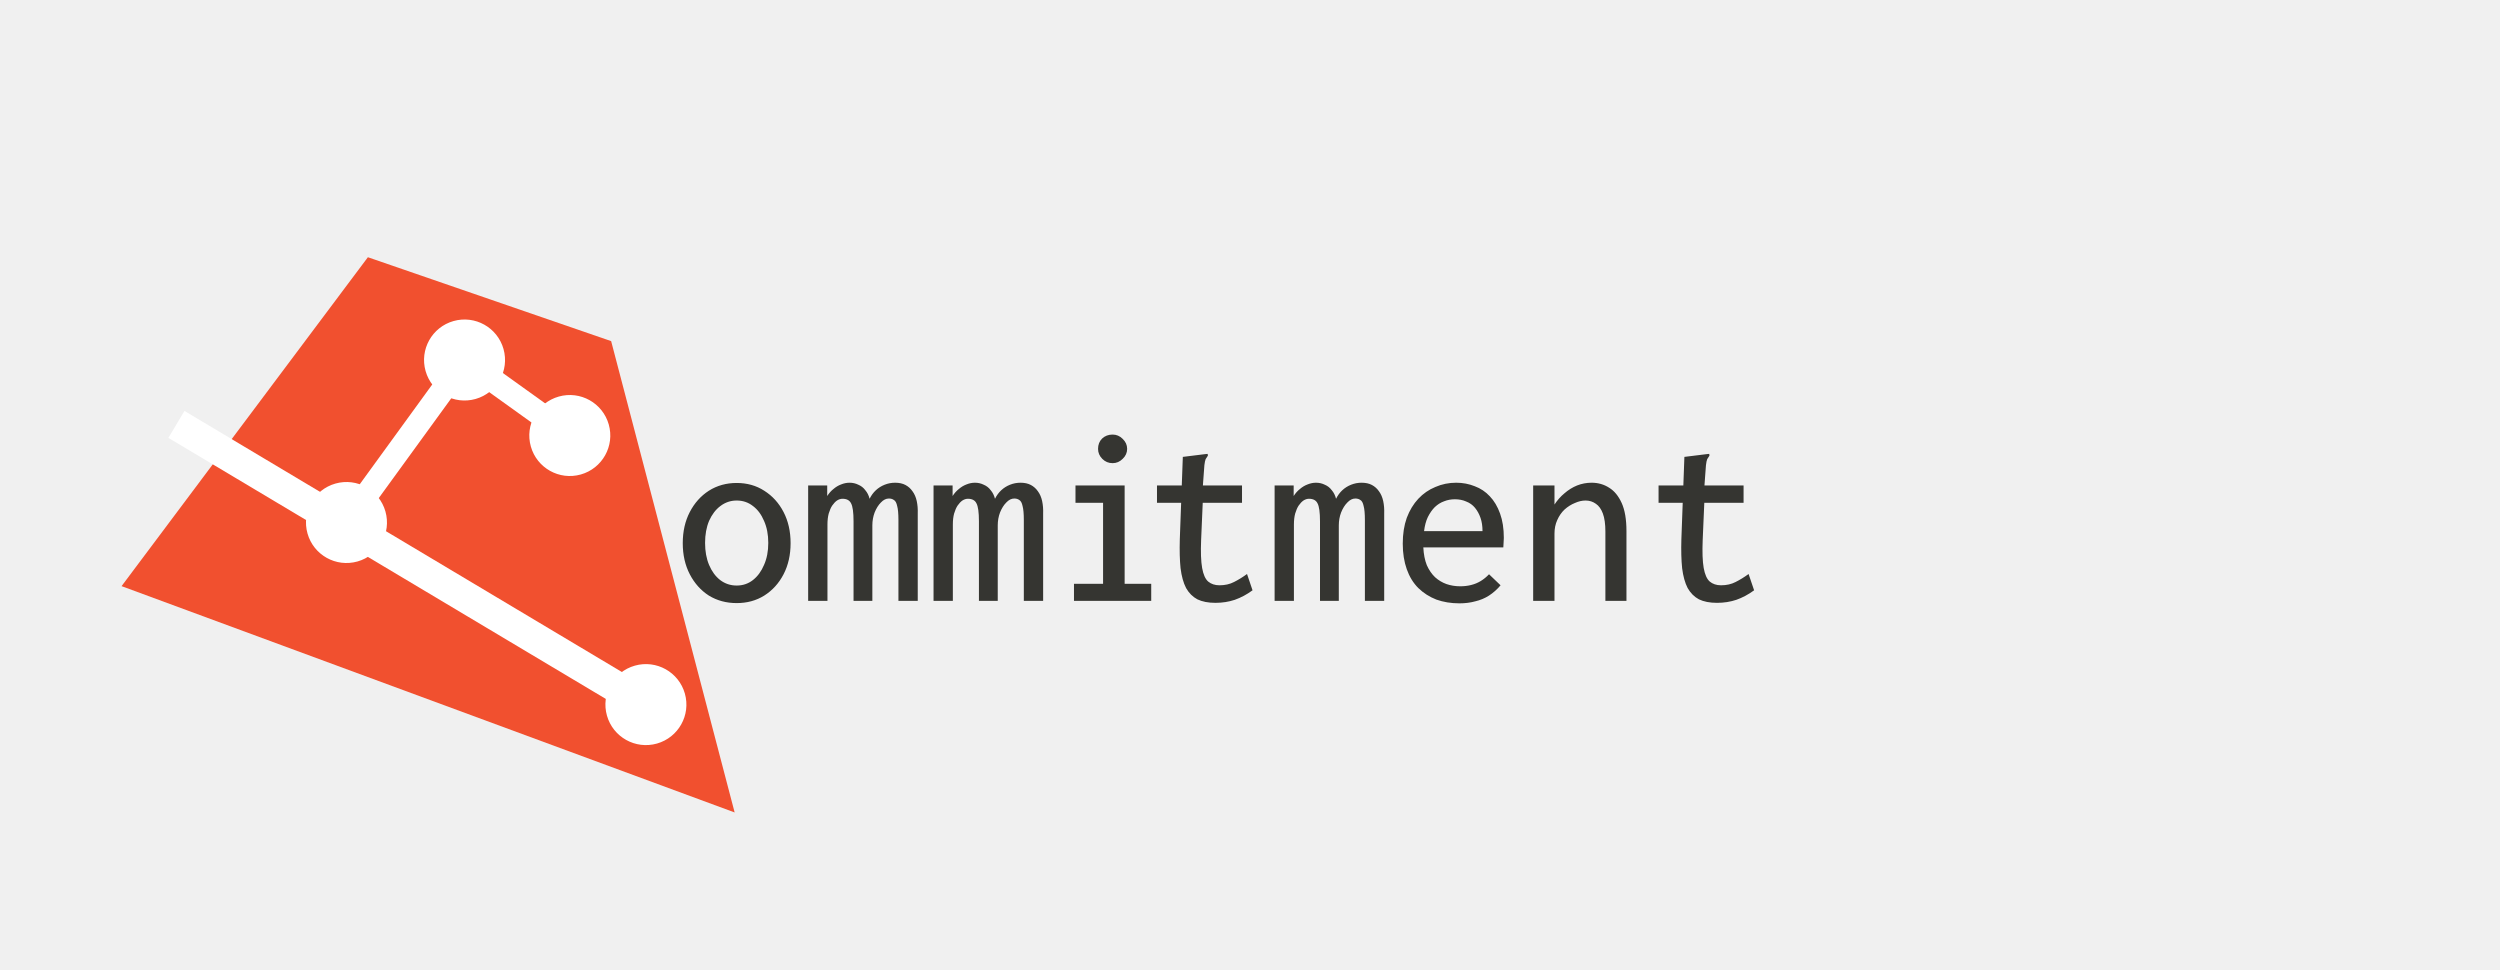
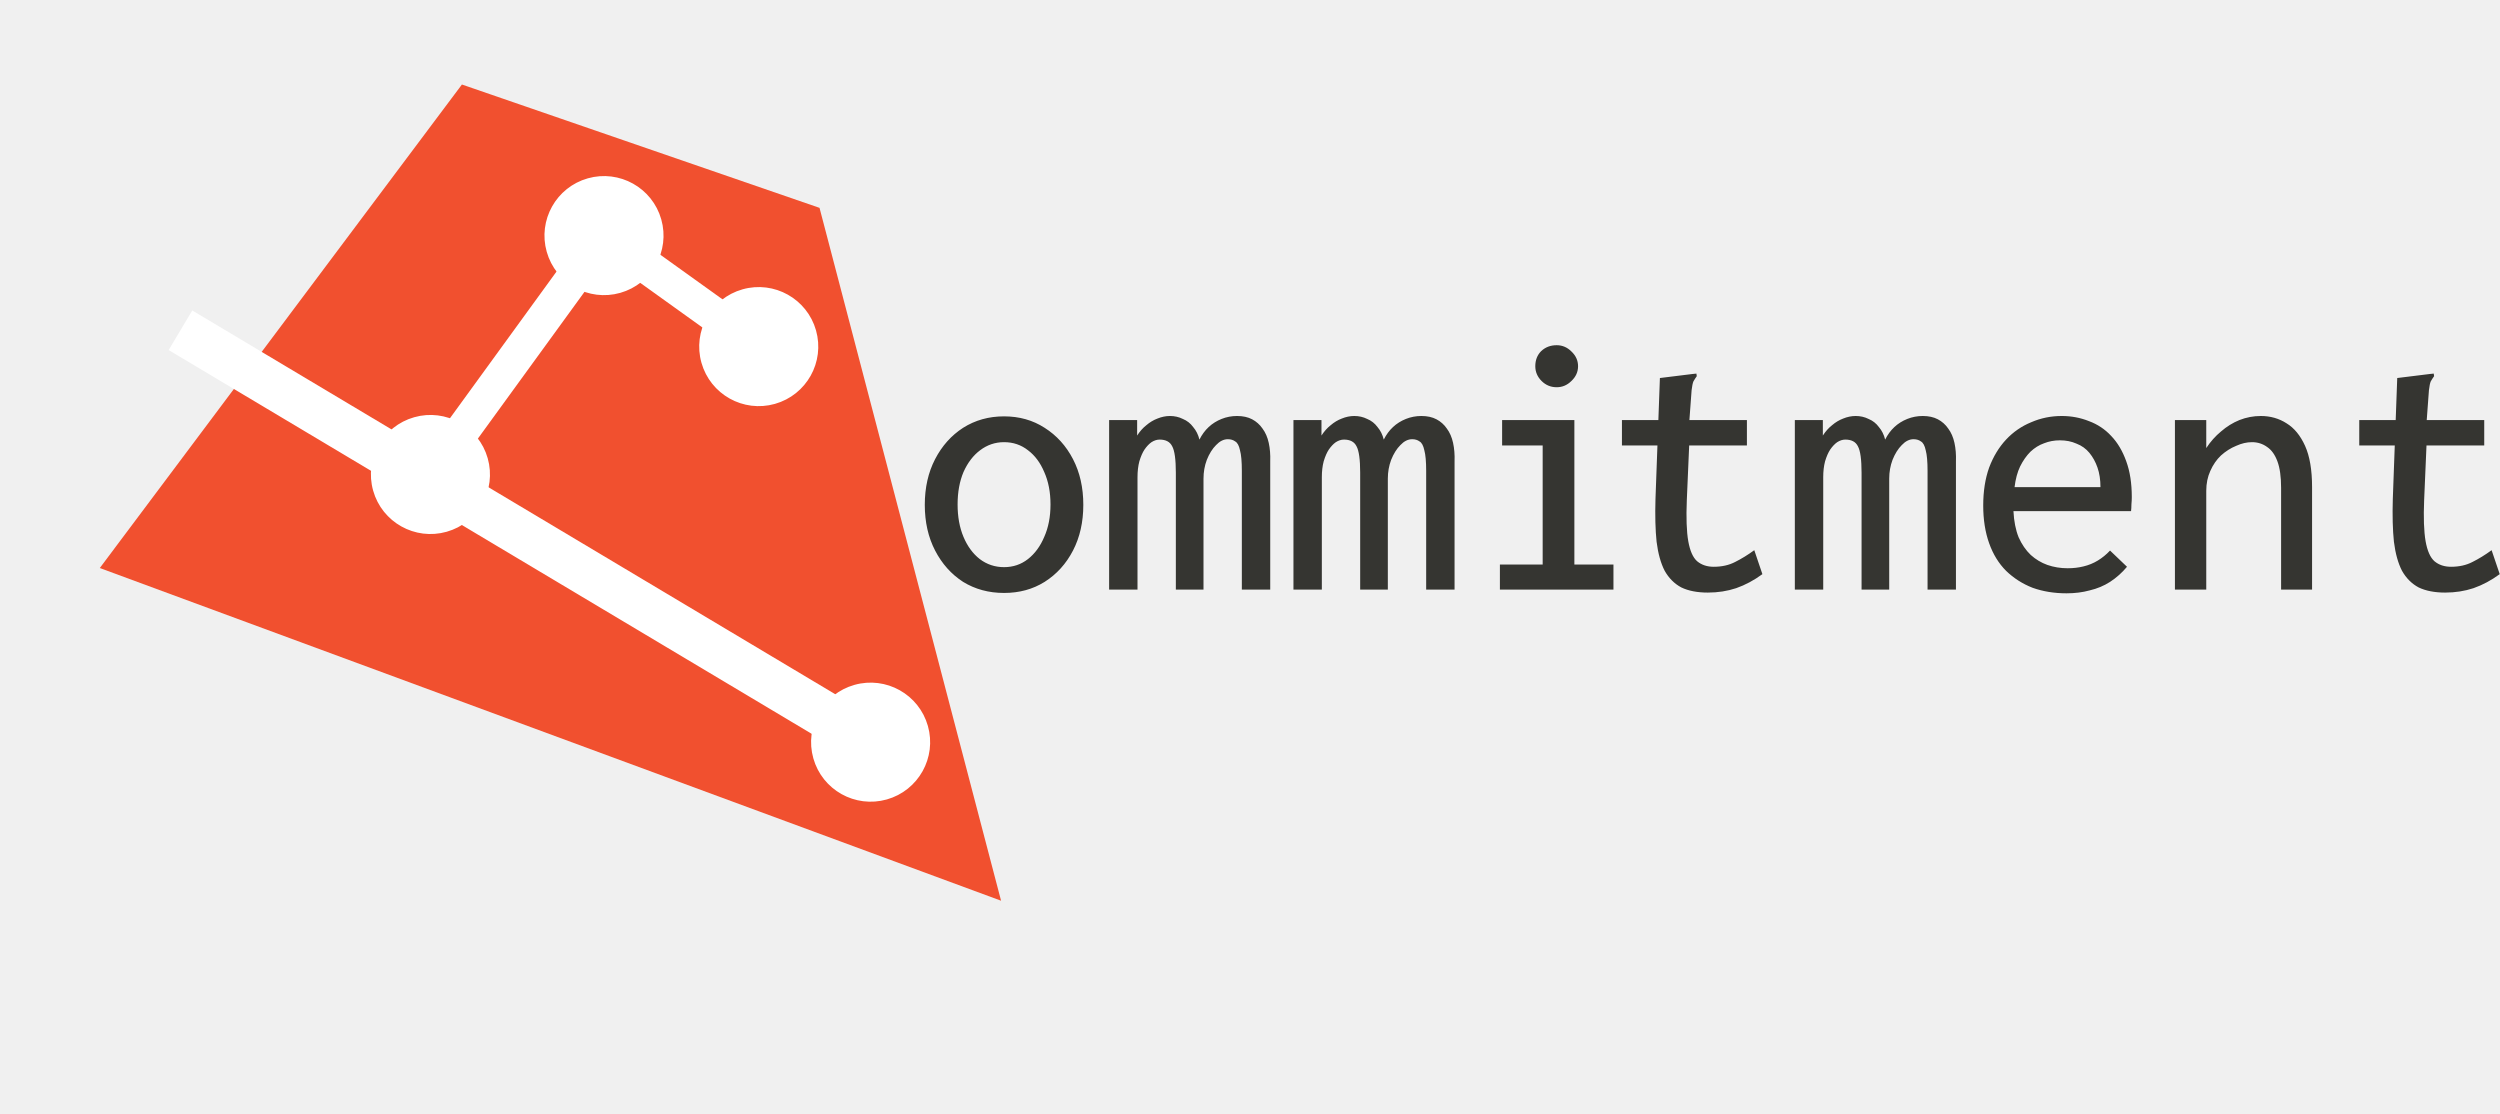
- <svg xmlns="http://www.w3.org/2000/svg" width="957" height="371" viewBox="0 0 957 371" fill="none">
-   <g clip-path="url(#clip0_570_2279)">
-     <path d="M140.827 98.468L233.948 130.584L281.224 311.009L46.533 224.374L140.827 98.468Z" fill="#F1502F" />
-     <path d="M136.715 214.452C144.686 212.197 149.321 203.907 147.066 195.936C144.811 187.964 136.521 183.33 128.55 185.584C120.578 187.839 115.944 196.129 118.198 204.1C120.453 212.072 128.743 216.706 136.715 214.452Z" fill="white" stroke="white" />
-     <path d="M181.91 152.246C189.882 149.991 194.516 141.701 192.261 133.73C190.007 125.758 181.717 121.124 173.745 123.378C165.774 125.633 161.139 133.923 163.394 141.895C165.648 149.866 173.938 154.501 181.91 152.246Z" fill="white" stroke="white" />
-     <path d="M251.337 284.154C259.309 281.899 263.943 273.609 261.688 265.638C259.434 257.666 251.144 253.032 243.172 255.286C235.201 257.541 230.566 265.831 232.821 273.802C235.075 281.774 243.365 286.408 251.337 284.154Z" fill="white" stroke="white" />
-     <path d="M222.204 181.15C230.176 178.895 234.81 170.605 232.556 162.633C230.301 154.662 222.011 150.027 214.04 152.282C206.068 154.537 201.434 162.826 203.688 170.798C205.943 178.77 214.233 183.404 222.204 181.15Z" fill="white" stroke="white" />
-     <path d="M247.255 269.72L67.536 162.458" stroke="white" stroke-width="12" />
-     <path d="M177.828 137.812L132.632 200.018" stroke="white" stroke-width="9" />
-     <path d="M177.828 137.812L218.122 166.716" stroke="white" stroke-width="9" stroke-miterlimit="5" />
-   </g>
-   <path d="M282 230.864C278.032 230.864 274.48 229.904 271.344 227.984C268.272 226 265.84 223.28 264.048 219.824C262.256 216.368 261.36 212.4 261.36 207.92C261.36 203.44 262.256 199.472 264.048 196.016C265.84 192.56 268.272 189.84 271.344 187.856C274.48 185.872 278.032 184.88 282 184.88C285.968 184.88 289.488 185.872 292.56 187.856C295.696 189.84 298.16 192.56 299.952 196.016C301.744 199.472 302.64 203.44 302.64 207.92C302.64 212.4 301.744 216.368 299.952 219.824C298.16 223.28 295.696 226 292.56 227.984C289.488 229.904 285.968 230.864 282 230.864ZM282 224.144C284.368 224.144 286.448 223.44 288.24 222.032C290.032 220.624 291.44 218.704 292.464 216.272C293.552 213.84 294.096 211.024 294.096 207.824C294.096 204.624 293.552 201.808 292.464 199.376C291.44 196.944 290.032 195.056 288.24 193.712C286.448 192.304 284.368 191.6 282 191.6C279.696 191.6 277.616 192.304 275.76 193.712C273.968 195.056 272.528 196.944 271.44 199.376C270.416 201.808 269.904 204.624 269.904 207.824C269.904 211.024 270.416 213.84 271.44 216.272C272.464 218.704 273.872 220.624 275.664 222.032C277.52 223.44 279.632 224.144 282 224.144ZM309.36 230V185.84H316.656V189.872C317.36 188.784 318.16 187.888 319.056 187.184C319.952 186.416 320.912 185.84 321.936 185.456C323.024 185.008 324.112 184.784 325.2 184.784C326.416 184.784 327.536 185.04 328.56 185.552C329.648 186 330.544 186.704 331.248 187.664C332.016 188.56 332.56 189.648 332.88 190.928C333.52 189.648 334.32 188.56 335.28 187.664C336.24 186.768 337.36 186.064 338.64 185.552C339.92 185.04 341.264 184.784 342.672 184.784C344.208 184.784 345.52 185.072 346.608 185.648C347.696 186.224 348.592 187.024 349.296 188.048C350.064 189.072 350.608 190.32 350.928 191.792C351.248 193.264 351.376 194.864 351.312 196.592V230H343.92V199.088C343.92 196.656 343.76 194.864 343.44 193.712C343.184 192.496 342.768 191.728 342.192 191.408C341.68 191.024 341.04 190.832 340.272 190.832C339.184 190.832 338.16 191.344 337.2 192.368C336.24 193.328 335.44 194.608 334.8 196.208C334.224 197.744 333.936 199.376 333.936 201.104V230H326.736V199.568C326.736 196.112 326.416 193.808 325.776 192.656C325.2 191.504 324.112 190.928 322.512 190.928C321.808 190.928 321.104 191.152 320.4 191.6C319.76 192.048 319.152 192.688 318.576 193.52C318.064 194.288 317.616 195.312 317.232 196.592C316.912 197.808 316.752 199.184 316.752 200.72V230H309.36ZM357.36 230V185.84H364.656V189.872C365.36 188.784 366.16 187.888 367.056 187.184C367.952 186.416 368.912 185.84 369.936 185.456C371.024 185.008 372.112 184.784 373.2 184.784C374.416 184.784 375.536 185.04 376.56 185.552C377.648 186 378.544 186.704 379.248 187.664C380.016 188.56 380.56 189.648 380.88 190.928C381.52 189.648 382.32 188.56 383.28 187.664C384.24 186.768 385.36 186.064 386.64 185.552C387.92 185.04 389.264 184.784 390.672 184.784C392.208 184.784 393.52 185.072 394.608 185.648C395.696 186.224 396.592 187.024 397.296 188.048C398.064 189.072 398.608 190.32 398.928 191.792C399.248 193.264 399.376 194.864 399.312 196.592V230H391.92V199.088C391.92 196.656 391.76 194.864 391.44 193.712C391.184 192.496 390.768 191.728 390.192 191.408C389.68 191.024 389.04 190.832 388.272 190.832C387.184 190.832 386.16 191.344 385.2 192.368C384.24 193.328 383.44 194.608 382.8 196.208C382.224 197.744 381.936 199.376 381.936 201.104V230H374.736V199.568C374.736 196.112 374.416 193.808 373.776 192.656C373.2 191.504 372.112 190.928 370.512 190.928C369.808 190.928 369.104 191.152 368.4 191.6C367.76 192.048 367.152 192.688 366.576 193.52C366.064 194.288 365.616 195.312 365.232 196.592C364.912 197.808 364.752 199.184 364.752 200.72V230H357.36ZM411.12 230V223.472H422.256V192.464H411.696V185.84H430.512V223.472H440.688V230H411.12ZM425.904 177.296C424.368 177.296 423.056 176.752 421.968 175.664C420.88 174.576 420.336 173.296 420.336 171.824C420.336 170.224 420.848 168.912 421.872 167.888C422.96 166.864 424.304 166.352 425.904 166.352C427.376 166.352 428.656 166.896 429.744 167.984C430.896 169.072 431.472 170.352 431.472 171.824C431.472 173.296 430.896 174.576 429.744 175.664C428.656 176.752 427.376 177.296 425.904 177.296ZM465.264 230.768C462.512 230.768 460.208 230.32 458.352 229.424C456.56 228.464 455.12 227.024 454.032 225.104C453.008 223.12 452.304 220.592 451.92 217.52C451.6 214.448 451.504 210.736 451.632 206.384L452.784 174.896L461.328 173.84L462.288 173.744L462.384 174.416C462.064 174.864 461.776 175.312 461.52 175.76C461.328 176.208 461.168 176.976 461.04 178.064L460.176 189.776L460.464 191.12L459.792 206.672C459.6 211.28 459.728 214.864 460.176 217.424C460.624 219.92 461.392 221.648 462.48 222.608C463.632 223.568 465.072 224.048 466.8 224.048C468.912 224.048 470.768 223.632 472.368 222.8C474.032 221.968 475.696 220.944 477.36 219.728L479.472 225.968C477.296 227.568 475.024 228.784 472.656 229.616C470.352 230.384 467.888 230.768 465.264 230.768ZM442.896 185.84H475.44V192.464H442.896V185.84ZM487.92 230V185.84H495.216V189.872C495.92 188.784 496.72 187.888 497.616 187.184C498.512 186.416 499.472 185.84 500.496 185.456C501.584 185.008 502.672 184.784 503.76 184.784C504.976 184.784 506.096 185.04 507.12 185.552C508.208 186 509.104 186.704 509.808 187.664C510.576 188.56 511.12 189.648 511.44 190.928C512.08 189.648 512.88 188.56 513.84 187.664C514.8 186.768 515.92 186.064 517.2 185.552C518.48 185.04 519.824 184.784 521.232 184.784C522.768 184.784 524.08 185.072 525.168 185.648C526.256 186.224 527.152 187.024 527.856 188.048C528.624 189.072 529.168 190.32 529.488 191.792C529.808 193.264 529.936 194.864 529.872 196.592V230H522.48V199.088C522.48 196.656 522.32 194.864 522 193.712C521.744 192.496 521.328 191.728 520.752 191.408C520.24 191.024 519.6 190.832 518.832 190.832C517.744 190.832 516.72 191.344 515.76 192.368C514.8 193.328 514 194.608 513.36 196.208C512.784 197.744 512.496 199.376 512.496 201.104V230H505.296V199.568C505.296 196.112 504.976 193.808 504.336 192.656C503.76 191.504 502.672 190.928 501.072 190.928C500.368 190.928 499.664 191.152 498.96 191.6C498.32 192.048 497.712 192.688 497.136 193.52C496.624 194.288 496.176 195.312 495.792 196.592C495.472 197.808 495.312 199.184 495.312 200.72V230H487.92ZM558.672 230.96C555.472 230.96 552.528 230.48 549.84 229.52C547.216 228.496 544.912 227.024 542.928 225.104C541.008 223.184 539.536 220.784 538.512 217.904C537.488 215.024 536.976 211.76 536.976 208.112C536.976 204.4 537.488 201.104 538.512 198.224C539.6 195.344 541.072 192.912 542.928 190.928C544.784 188.944 546.96 187.44 549.456 186.416C551.952 185.328 554.608 184.784 557.424 184.784C559.92 184.784 562.288 185.232 564.528 186.128C566.768 186.96 568.688 188.24 570.288 189.968C571.952 191.696 573.264 193.904 574.224 196.592C575.184 199.216 575.664 202.32 575.664 205.904C575.664 206.48 575.632 207.12 575.568 207.824C575.568 208.464 575.536 209.04 575.472 209.552H544.848C544.976 212.176 545.424 214.448 546.192 216.368C547.024 218.224 548.08 219.76 549.36 220.976C550.64 222.128 552.08 222.992 553.68 223.568C555.344 224.144 557.104 224.432 558.96 224.432C560.432 224.432 561.808 224.272 563.088 223.952C564.432 223.632 565.68 223.12 566.832 222.416C567.984 221.712 569.04 220.848 570 219.824L574.416 224.048C573.136 225.584 571.664 226.896 570 227.984C568.4 229.008 566.64 229.744 564.72 230.192C562.864 230.704 560.848 230.96 558.672 230.96ZM545.136 203.312H567.504C567.504 201.392 567.248 199.696 566.736 198.224C566.224 196.752 565.52 195.472 564.624 194.384C563.728 193.296 562.608 192.496 561.264 191.984C559.984 191.408 558.544 191.12 556.944 191.12C555.472 191.12 554.096 191.376 552.816 191.888C551.536 192.336 550.352 193.072 549.264 194.096C548.24 195.12 547.344 196.4 546.576 197.936C545.872 199.408 545.392 201.2 545.136 203.312ZM586.896 230V185.84H595.056V193.136C596.144 191.472 597.424 190.032 598.896 188.816C600.368 187.536 601.968 186.544 603.696 185.84C605.488 185.136 607.344 184.784 609.264 184.784C611.76 184.784 614 185.424 615.984 186.704C617.968 187.92 619.568 189.872 620.784 192.56C622 195.248 622.608 198.832 622.608 203.312V230H614.544V203.504C614.544 200.624 614.224 198.32 613.584 196.592C612.944 194.864 612.048 193.616 610.896 192.848C609.744 192.016 608.432 191.6 606.96 191.6C605.616 191.6 604.24 191.92 602.832 192.56C601.424 193.136 600.112 193.968 598.896 195.056C597.744 196.144 596.816 197.488 596.112 199.088C595.408 200.624 595.056 202.352 595.056 204.272V230H586.896ZM657.264 230.768C654.512 230.768 652.208 230.32 650.352 229.424C648.56 228.464 647.12 227.024 646.032 225.104C645.008 223.12 644.304 220.592 643.92 217.52C643.6 214.448 643.504 210.736 643.632 206.384L644.784 174.896L653.328 173.84L654.288 173.744L654.384 174.416C654.064 174.864 653.776 175.312 653.52 175.76C653.328 176.208 653.168 176.976 653.04 178.064L652.176 189.776L652.464 191.12L651.792 206.672C651.6 211.28 651.728 214.864 652.176 217.424C652.624 219.92 653.392 221.648 654.48 222.608C655.632 223.568 657.072 224.048 658.8 224.048C660.912 224.048 662.768 223.632 664.368 222.8C666.032 221.968 667.696 220.944 669.36 219.728L671.472 225.968C669.296 227.568 667.024 228.784 664.656 229.616C662.352 230.384 659.888 230.768 657.264 230.768ZM634.896 185.84H667.44V192.464H634.896V185.84Z" fill="#353531" />
-   <defs>
-     <clipPath id="clip0_570_2279">
-       <rect width="300" height="300" fill="white" transform="translate(0 81.646) rotate(-15.7925)" />
-     </clipPath>
-   </defs>
+ <svg xmlns="http://www.w3.org/2000/svg" width="651" height="290" viewBox="0 0 651 290" fill="none">
+   <path d="M120.282 22.008L213.403 54.124L260.679 234.549L25.988 147.914L120.282 22.008Z" fill="#F1502F" />
+   <path d="M116.169 137.992C124.141 135.738 128.776 127.448 126.521 119.476C124.266 111.505 115.976 106.87 108.005 109.125C100.033 111.379 95.399 119.669 97.653 127.641C99.908 135.612 108.198 140.247 116.169 137.992Z" fill="white" stroke="white" />
+   <path d="M161.365 75.786C169.336 73.532 173.971 65.242 171.716 57.27C169.462 49.299 161.172 44.664 153.2 46.919C145.229 49.173 140.594 57.463 142.849 65.435C145.103 73.406 153.393 78.041 161.365 75.786Z" fill="white" stroke="white" />
+   <path d="M230.792 207.694C238.763 205.44 243.398 197.15 241.143 189.178C238.889 181.206 230.599 176.572 222.627 178.826C214.656 181.081 210.021 189.371 212.276 197.343C214.53 205.314 222.82 209.949 230.792 207.694Z" fill="white" stroke="white" />
+   <path d="M201.659 104.69C209.631 102.435 214.265 94.145 212.011 86.174C209.756 78.202 201.466 73.568 193.495 75.822C185.523 78.077 180.888 86.367 183.143 94.338C185.398 102.31 193.688 106.945 201.659 104.69Z" fill="white" stroke="white" />
+   <path d="M226.71 193.26L46.992 85.998" stroke="white" stroke-width="12" />
+   <path d="M157.282 61.352L112.087 123.558" stroke="white" stroke-width="9" />
+   <path d="M157.282 61.352L197.577 90.256" stroke="white" stroke-width="9" stroke-miterlimit="5" />
+   <path d="M261.455 154.404C257.487 154.404 253.935 153.444 250.799 151.524C247.727 149.54 245.295 146.82 243.503 143.364C241.711 139.908 240.815 135.94 240.815 131.46C240.815 126.98 241.711 123.012 243.503 119.556C245.295 116.1 247.727 113.38 250.799 111.396C253.935 109.412 257.487 108.42 261.455 108.42C265.423 108.42 268.943 109.412 272.015 111.396C275.151 113.38 277.615 116.1 279.407 119.556C281.199 123.012 282.095 126.98 282.095 131.46C282.095 135.94 281.199 139.908 279.407 143.364C277.615 146.82 275.151 149.54 272.015 151.524C268.943 153.444 265.423 154.404 261.455 154.404ZM261.455 147.684C263.823 147.684 265.903 146.98 267.695 145.572C269.487 144.164 270.895 142.244 271.919 139.812C273.007 137.38 273.551 134.564 273.551 131.364C273.551 128.164 273.007 125.348 271.919 122.916C270.895 120.484 269.487 118.596 267.695 117.252C265.903 115.844 263.823 115.14 261.455 115.14C259.151 115.14 257.071 115.844 255.215 117.252C253.423 118.596 251.983 120.484 250.895 122.916C249.871 125.348 249.359 128.164 249.359 131.364C249.359 134.564 249.871 137.38 250.895 139.812C251.919 142.244 253.327 144.164 255.119 145.572C256.975 146.98 259.087 147.684 261.455 147.684ZM288.815 153.54V109.38H296.111V113.412C296.815 112.324 297.615 111.428 298.511 110.724C299.407 109.956 300.367 109.38 301.391 108.996C302.479 108.548 303.567 108.324 304.655 108.324C305.871 108.324 306.991 108.58 308.015 109.092C309.103 109.54 309.999 110.244 310.703 111.204C311.471 112.1 312.015 113.188 312.335 114.468C312.975 113.188 313.775 112.1 314.735 111.204C315.695 110.308 316.815 109.604 318.095 109.092C319.375 108.58 320.719 108.324 322.127 108.324C323.663 108.324 324.975 108.612 326.063 109.188C327.151 109.764 328.047 110.564 328.751 111.588C329.519 112.612 330.063 113.86 330.383 115.332C330.703 116.804 330.831 118.404 330.767 120.132V153.54H323.375V122.628C323.375 120.196 323.215 118.404 322.895 117.252C322.639 116.036 322.223 115.268 321.647 114.948C321.135 114.564 320.495 114.372 319.727 114.372C318.639 114.372 317.615 114.884 316.655 115.908C315.695 116.868 314.895 118.148 314.255 119.748C313.679 121.284 313.391 122.916 313.391 124.644V153.54H306.191V123.108C306.191 119.652 305.871 117.348 305.231 116.196C304.655 115.044 303.567 114.468 301.967 114.468C301.263 114.468 300.559 114.692 299.855 115.14C299.215 115.588 298.607 116.228 298.031 117.06C297.519 117.828 297.071 118.852 296.687 120.132C296.367 121.348 296.207 122.724 296.207 124.26V153.54H288.815ZM336.815 153.54V109.38H344.111V113.412C344.815 112.324 345.615 111.428 346.511 110.724C347.407 109.956 348.367 109.38 349.391 108.996C350.479 108.548 351.567 108.324 352.655 108.324C353.871 108.324 354.991 108.58 356.015 109.092C357.103 109.54 357.999 110.244 358.703 111.204C359.471 112.1 360.015 113.188 360.335 114.468C360.975 113.188 361.775 112.1 362.735 111.204C363.695 110.308 364.815 109.604 366.095 109.092C367.375 108.58 368.719 108.324 370.127 108.324C371.663 108.324 372.975 108.612 374.063 109.188C375.151 109.764 376.047 110.564 376.751 111.588C377.519 112.612 378.063 113.86 378.383 115.332C378.703 116.804 378.831 118.404 378.767 120.132V153.54H371.375V122.628C371.375 120.196 371.215 118.404 370.895 117.252C370.639 116.036 370.223 115.268 369.647 114.948C369.135 114.564 368.495 114.372 367.727 114.372C366.639 114.372 365.615 114.884 364.655 115.908C363.695 116.868 362.895 118.148 362.255 119.748C361.679 121.284 361.391 122.916 361.391 124.644V153.54H354.191V123.108C354.191 119.652 353.871 117.348 353.231 116.196C352.655 115.044 351.567 114.468 349.967 114.468C349.263 114.468 348.559 114.692 347.855 115.14C347.215 115.588 346.607 116.228 346.031 117.06C345.519 117.828 345.071 118.852 344.687 120.132C344.367 121.348 344.207 122.724 344.207 124.26V153.54H336.815ZM390.575 153.54V147.012H401.711V116.004H391.151V109.38H409.967V147.012H420.143V153.54H390.575ZM405.359 100.836C403.823 100.836 402.511 100.292 401.423 99.204C400.335 98.116 399.791 96.836 399.791 95.364C399.791 93.764 400.303 92.452 401.327 91.428C402.415 90.404 403.759 89.892 405.359 89.892C406.831 89.892 408.111 90.436 409.199 91.524C410.351 92.612 410.927 93.892 410.927 95.364C410.927 96.836 410.351 98.116 409.199 99.204C408.111 100.292 406.831 100.836 405.359 100.836ZM444.719 154.308C441.967 154.308 439.663 153.86 437.807 152.964C436.015 152.004 434.575 150.564 433.487 148.644C432.463 146.66 431.759 144.132 431.375 141.06C431.055 137.988 430.959 134.276 431.087 129.924L432.239 98.436L440.783 97.38L441.743 97.284L441.839 97.956C441.519 98.404 441.231 98.852 440.975 99.3C440.783 99.748 440.623 100.516 440.495 101.604L439.631 113.316L439.919 114.66L439.247 130.212C439.055 134.82 439.183 138.404 439.631 140.964C440.079 143.46 440.847 145.188 441.935 146.148C443.087 147.108 444.527 147.588 446.255 147.588C448.367 147.588 450.223 147.172 451.823 146.34C453.487 145.508 455.151 144.484 456.815 143.268L458.927 149.508C456.751 151.108 454.479 152.324 452.111 153.156C449.807 153.924 447.343 154.308 444.719 154.308ZM422.351 109.38H454.895V116.004H422.351V109.38ZM467.375 153.54V109.38H474.671V113.412C475.375 112.324 476.175 111.428 477.071 110.724C477.967 109.956 478.927 109.38 479.951 108.996C481.039 108.548 482.127 108.324 483.215 108.324C484.431 108.324 485.551 108.58 486.575 109.092C487.663 109.54 488.559 110.244 489.263 111.204C490.031 112.1 490.575 113.188 490.895 114.468C491.535 113.188 492.335 112.1 493.295 111.204C494.255 110.308 495.375 109.604 496.655 109.092C497.935 108.58 499.279 108.324 500.687 108.324C502.223 108.324 503.535 108.612 504.623 109.188C505.711 109.764 506.607 110.564 507.311 111.588C508.079 112.612 508.623 113.86 508.943 115.332C509.263 116.804 509.391 118.404 509.327 120.132V153.54H501.935V122.628C501.935 120.196 501.775 118.404 501.455 117.252C501.199 116.036 500.783 115.268 500.207 114.948C499.695 114.564 499.055 114.372 498.287 114.372C497.199 114.372 496.175 114.884 495.215 115.908C494.255 116.868 493.455 118.148 492.815 119.748C492.239 121.284 491.951 122.916 491.951 124.644V153.54H484.751V123.108C484.751 119.652 484.431 117.348 483.791 116.196C483.215 115.044 482.127 114.468 480.527 114.468C479.823 114.468 479.119 114.692 478.415 115.14C477.775 115.588 477.167 116.228 476.591 117.06C476.079 117.828 475.631 118.852 475.247 120.132C474.927 121.348 474.767 122.724 474.767 124.26V153.54H467.375ZM538.127 154.5C534.927 154.5 531.983 154.02 529.295 153.06C526.671 152.036 524.367 150.564 522.383 148.644C520.463 146.724 518.991 144.324 517.967 141.444C516.943 138.564 516.431 135.3 516.431 131.652C516.431 127.94 516.943 124.644 517.967 121.764C519.055 118.884 520.527 116.452 522.383 114.468C524.239 112.484 526.415 110.98 528.911 109.956C531.407 108.868 534.063 108.324 536.879 108.324C539.375 108.324 541.743 108.772 543.983 109.668C546.223 110.5 548.143 111.78 549.743 113.508C551.407 115.236 552.719 117.444 553.679 120.132C554.639 122.756 555.119 125.86 555.119 129.444C555.119 130.02 555.087 130.66 555.023 131.364C555.023 132.004 554.991 132.58 554.927 133.092H524.303C524.431 135.716 524.879 137.988 525.647 139.908C526.479 141.764 527.535 143.3 528.815 144.516C530.095 145.668 531.535 146.532 533.135 147.108C534.799 147.684 536.559 147.972 538.415 147.972C539.887 147.972 541.263 147.812 542.543 147.492C543.887 147.172 545.135 146.66 546.287 145.956C547.439 145.252 548.495 144.388 549.455 143.364L553.871 147.588C552.591 149.124 551.119 150.436 549.455 151.524C547.855 152.548 546.095 153.284 544.175 153.732C542.319 154.244 540.303 154.5 538.127 154.5ZM524.591 126.852H546.959C546.959 124.932 546.703 123.236 546.191 121.764C545.679 120.292 544.975 119.012 544.079 117.924C543.183 116.836 542.063 116.036 540.719 115.524C539.439 114.948 537.999 114.66 536.399 114.66C534.927 114.66 533.551 114.916 532.271 115.428C530.991 115.876 529.807 116.612 528.719 117.636C527.695 118.66 526.799 119.94 526.031 121.476C525.327 122.948 524.847 124.74 524.591 126.852ZM566.351 153.54V109.38H574.511V116.676C575.599 115.012 576.879 113.572 578.351 112.356C579.823 111.076 581.423 110.084 583.151 109.38C584.943 108.676 586.799 108.324 588.719 108.324C591.215 108.324 593.455 108.964 595.439 110.244C597.423 111.46 599.023 113.412 600.239 116.1C601.455 118.788 602.063 122.372 602.063 126.852V153.54H593.999V127.044C593.999 124.164 593.679 121.86 593.039 120.132C592.399 118.404 591.503 117.156 590.351 116.388C589.199 115.556 587.887 115.14 586.415 115.14C585.071 115.14 583.695 115.46 582.287 116.1C580.879 116.676 579.567 117.508 578.351 118.596C577.199 119.684 576.271 121.028 575.567 122.628C574.863 124.164 574.511 125.892 574.511 127.812V153.54H566.351ZM636.719 154.308C633.967 154.308 631.663 153.86 629.807 152.964C628.015 152.004 626.575 150.564 625.487 148.644C624.463 146.66 623.759 144.132 623.375 141.06C623.055 137.988 622.959 134.276 623.087 129.924L624.239 98.436L632.783 97.38L633.743 97.284L633.839 97.956C633.519 98.404 633.231 98.852 632.975 99.3C632.783 99.748 632.623 100.516 632.495 101.604L631.631 113.316L631.919 114.66L631.247 130.212C631.055 134.82 631.183 138.404 631.631 140.964C632.079 143.46 632.847 145.188 633.935 146.148C635.087 147.108 636.527 147.588 638.255 147.588C640.367 147.588 642.223 147.172 643.823 146.34C645.487 145.508 647.151 144.484 648.815 143.268L650.927 149.508C648.751 151.108 646.479 152.324 644.111 153.156C641.807 153.924 639.343 154.308 636.719 154.308ZM614.351 109.38H646.895V116.004H614.351V109.38Z" fill="#353531" />
</svg>
